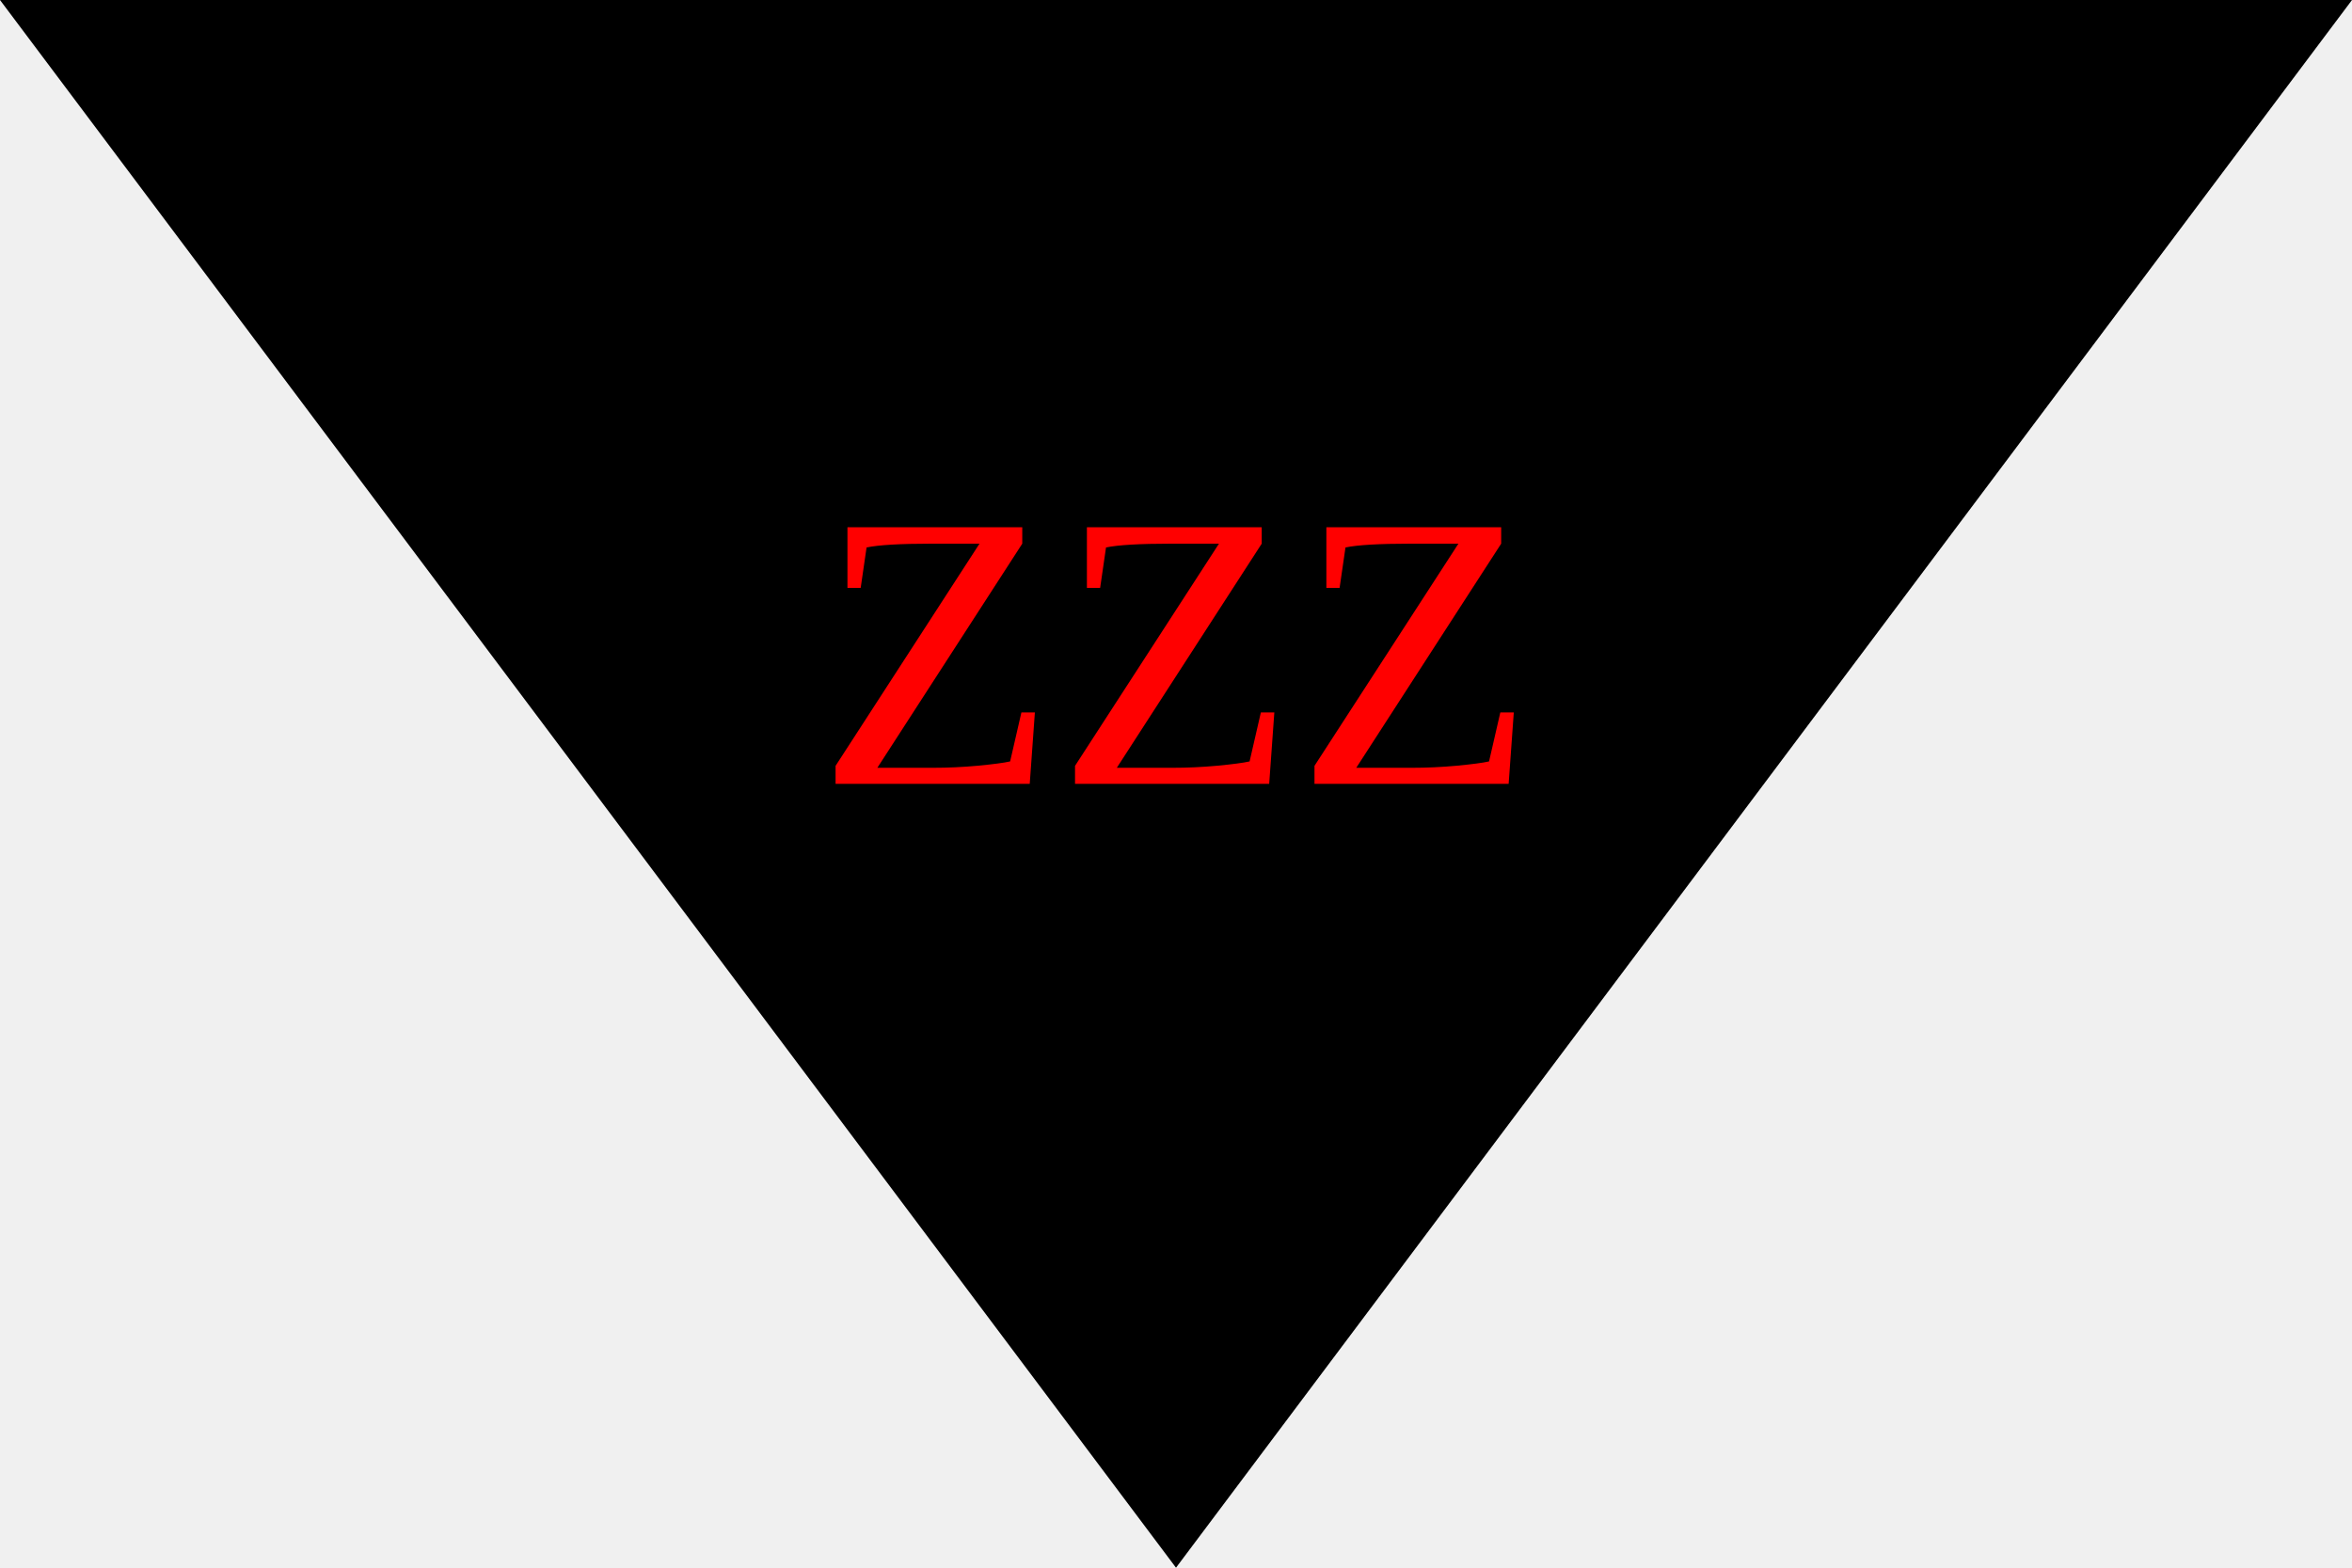
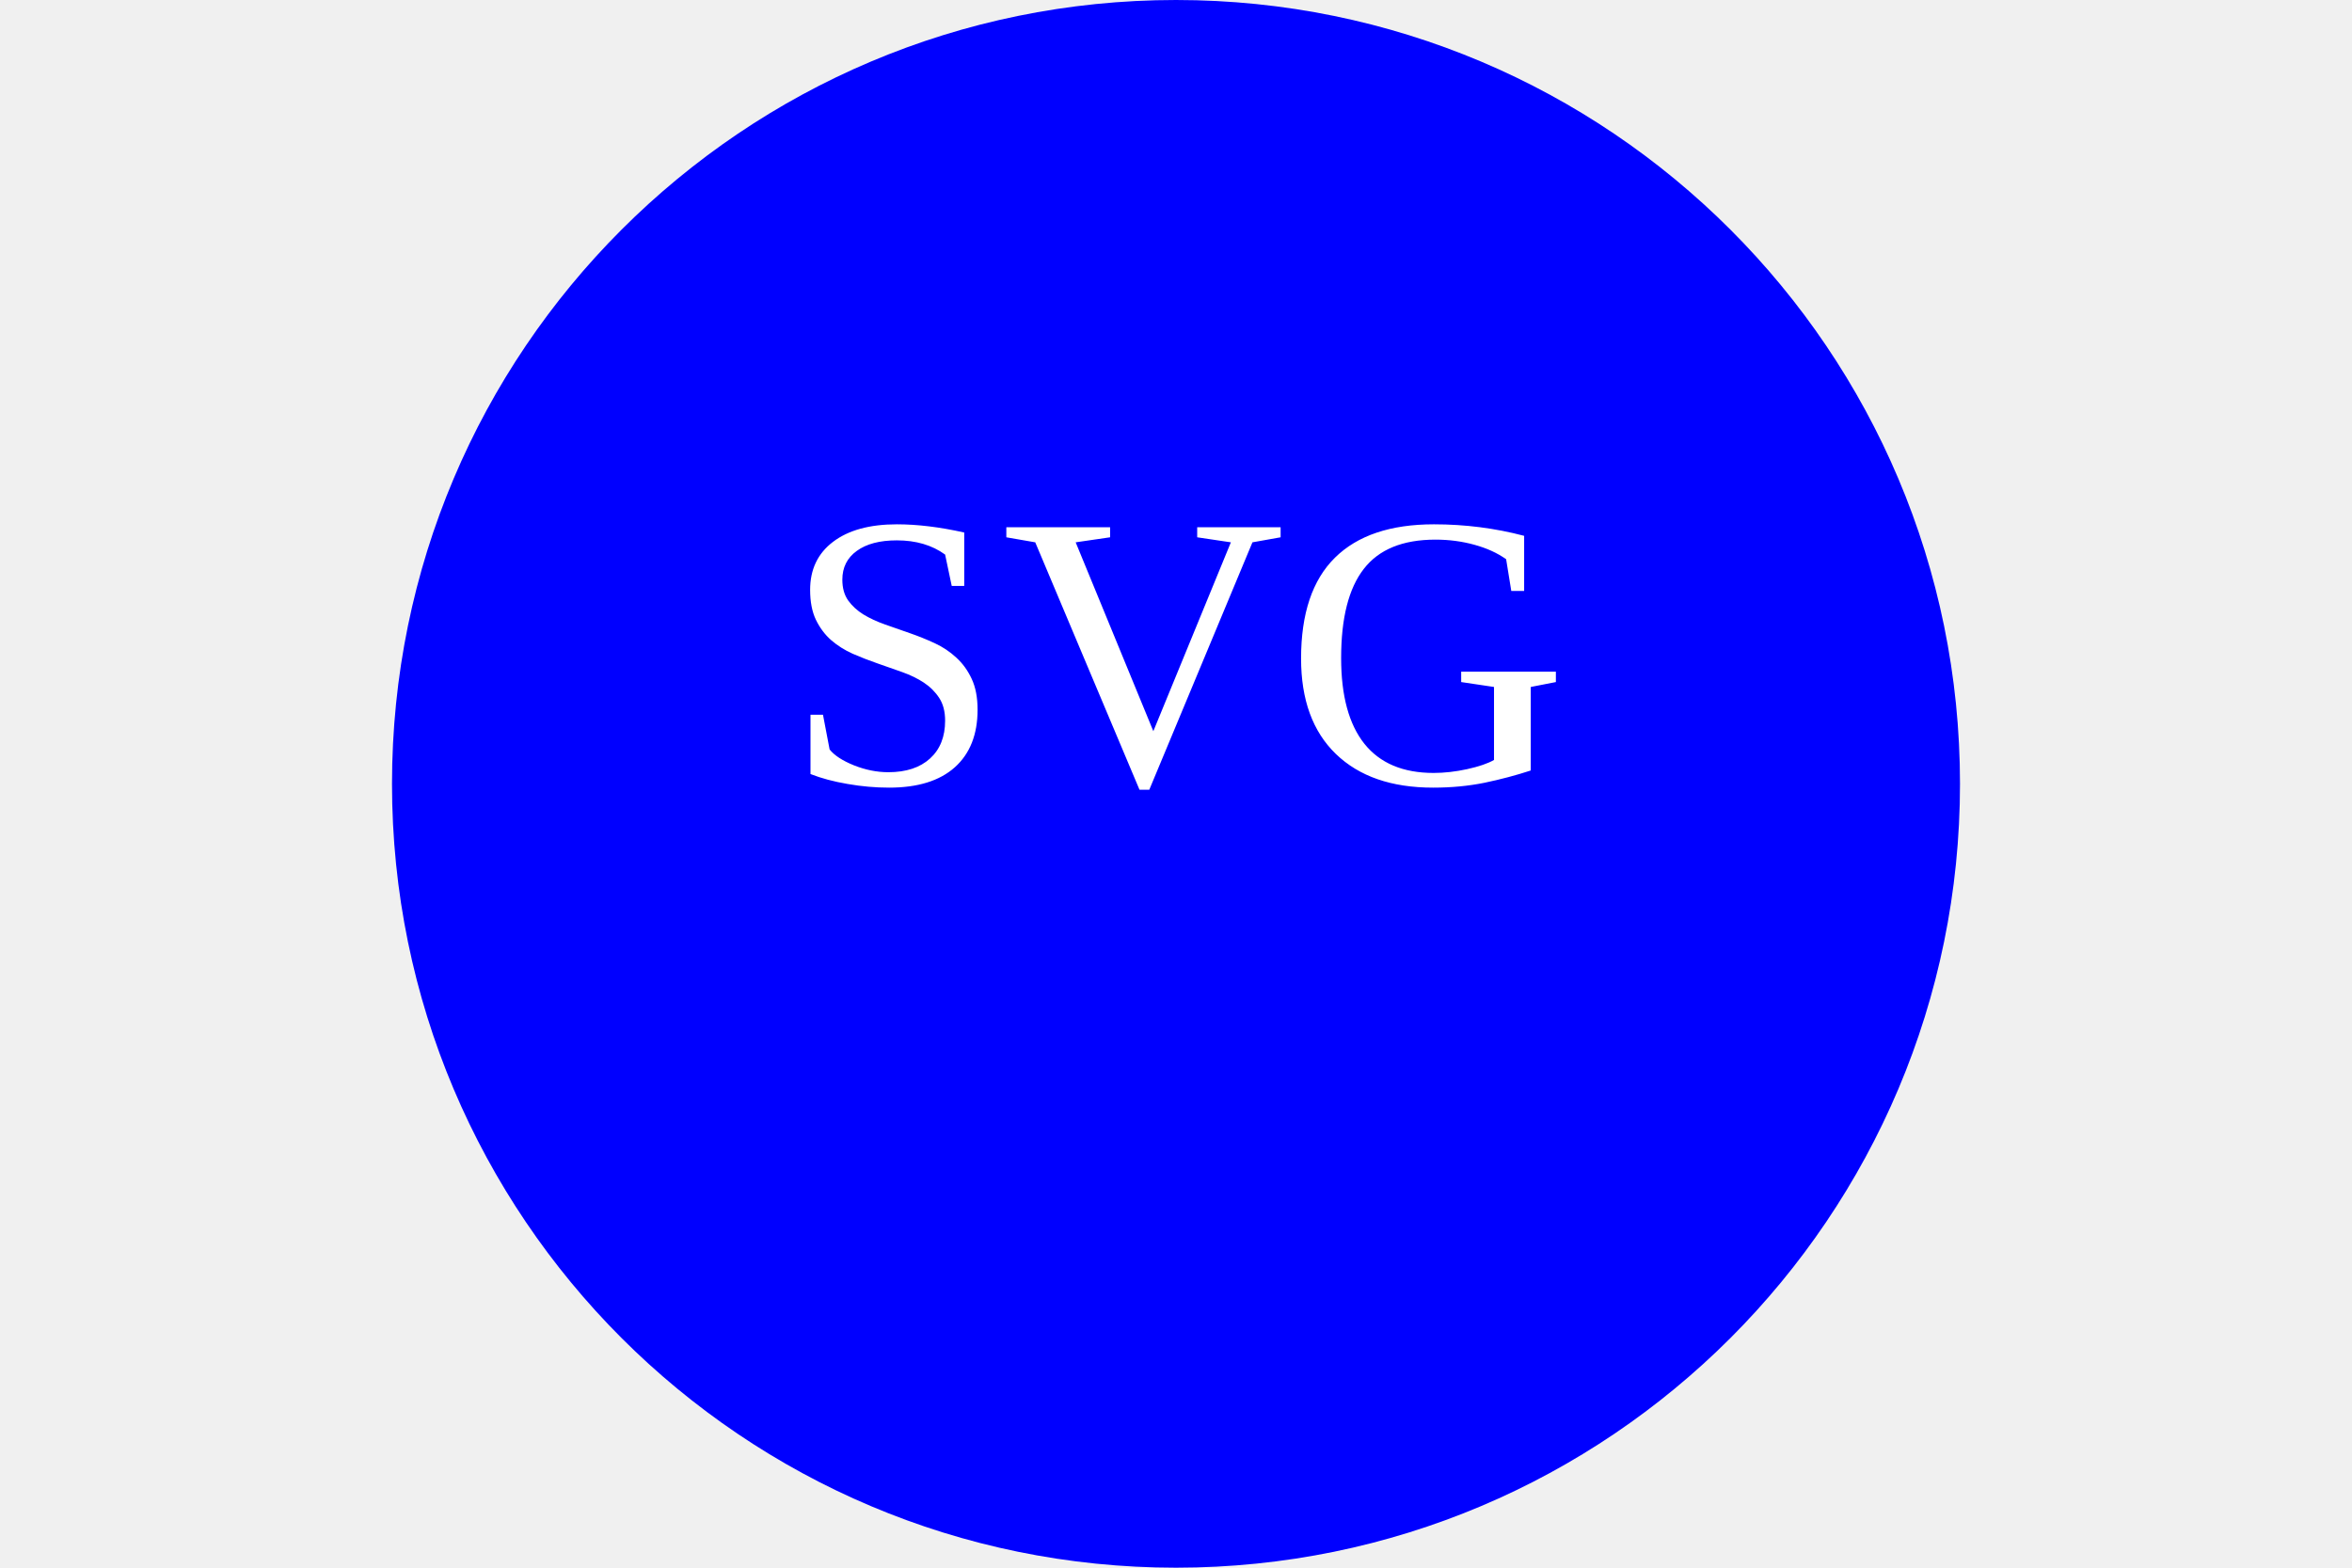
<svg xmlns="http://www.w3.org/2000/svg" version="1.1" width="300" height="200">
-   <polygon points="0,0 300,0 150,200" fill="black" />
-   <text x="50%" y="50%" fill="red" alignment-baseline="middle" text-anchor="middle" font-size="50px">ZZZ</text>
+   <circle cx="150" cy="100" r="100" fill="blue" />
+   <text x="50%" y="50%" fill="white" alignment-baseline="middle" text-anchor="middle" font-size="50px">SVG</text>
</svg>
